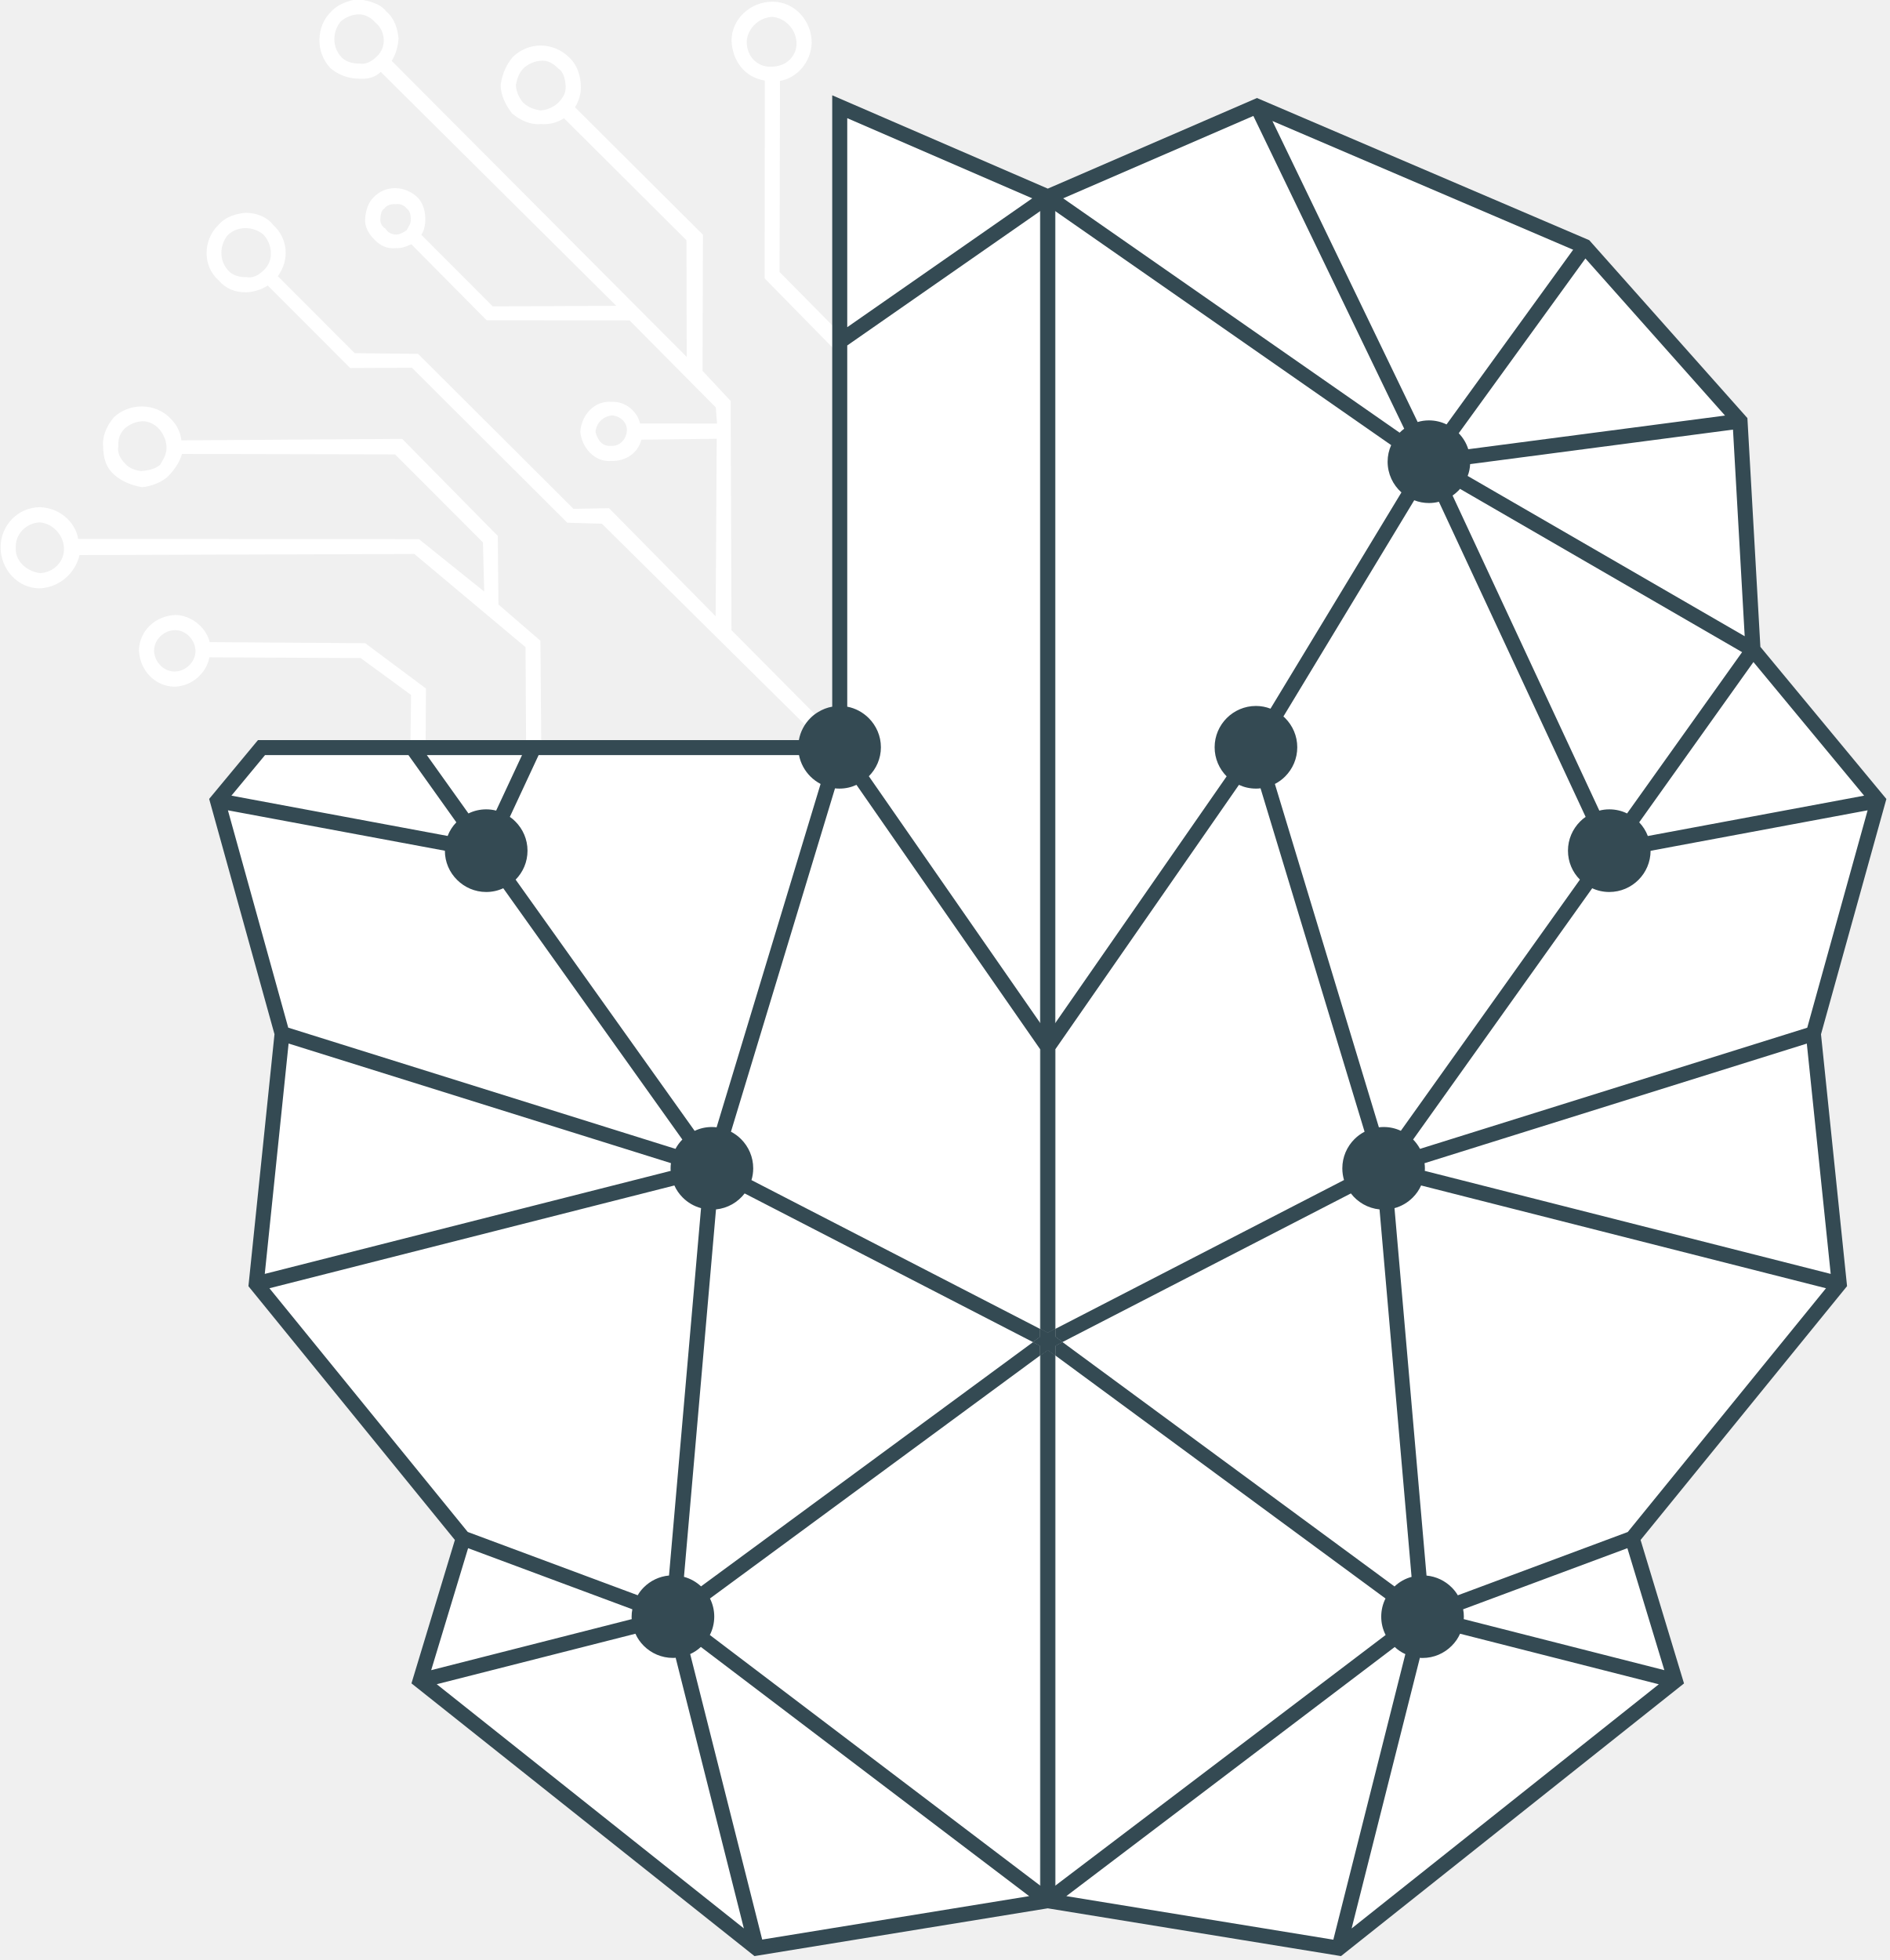
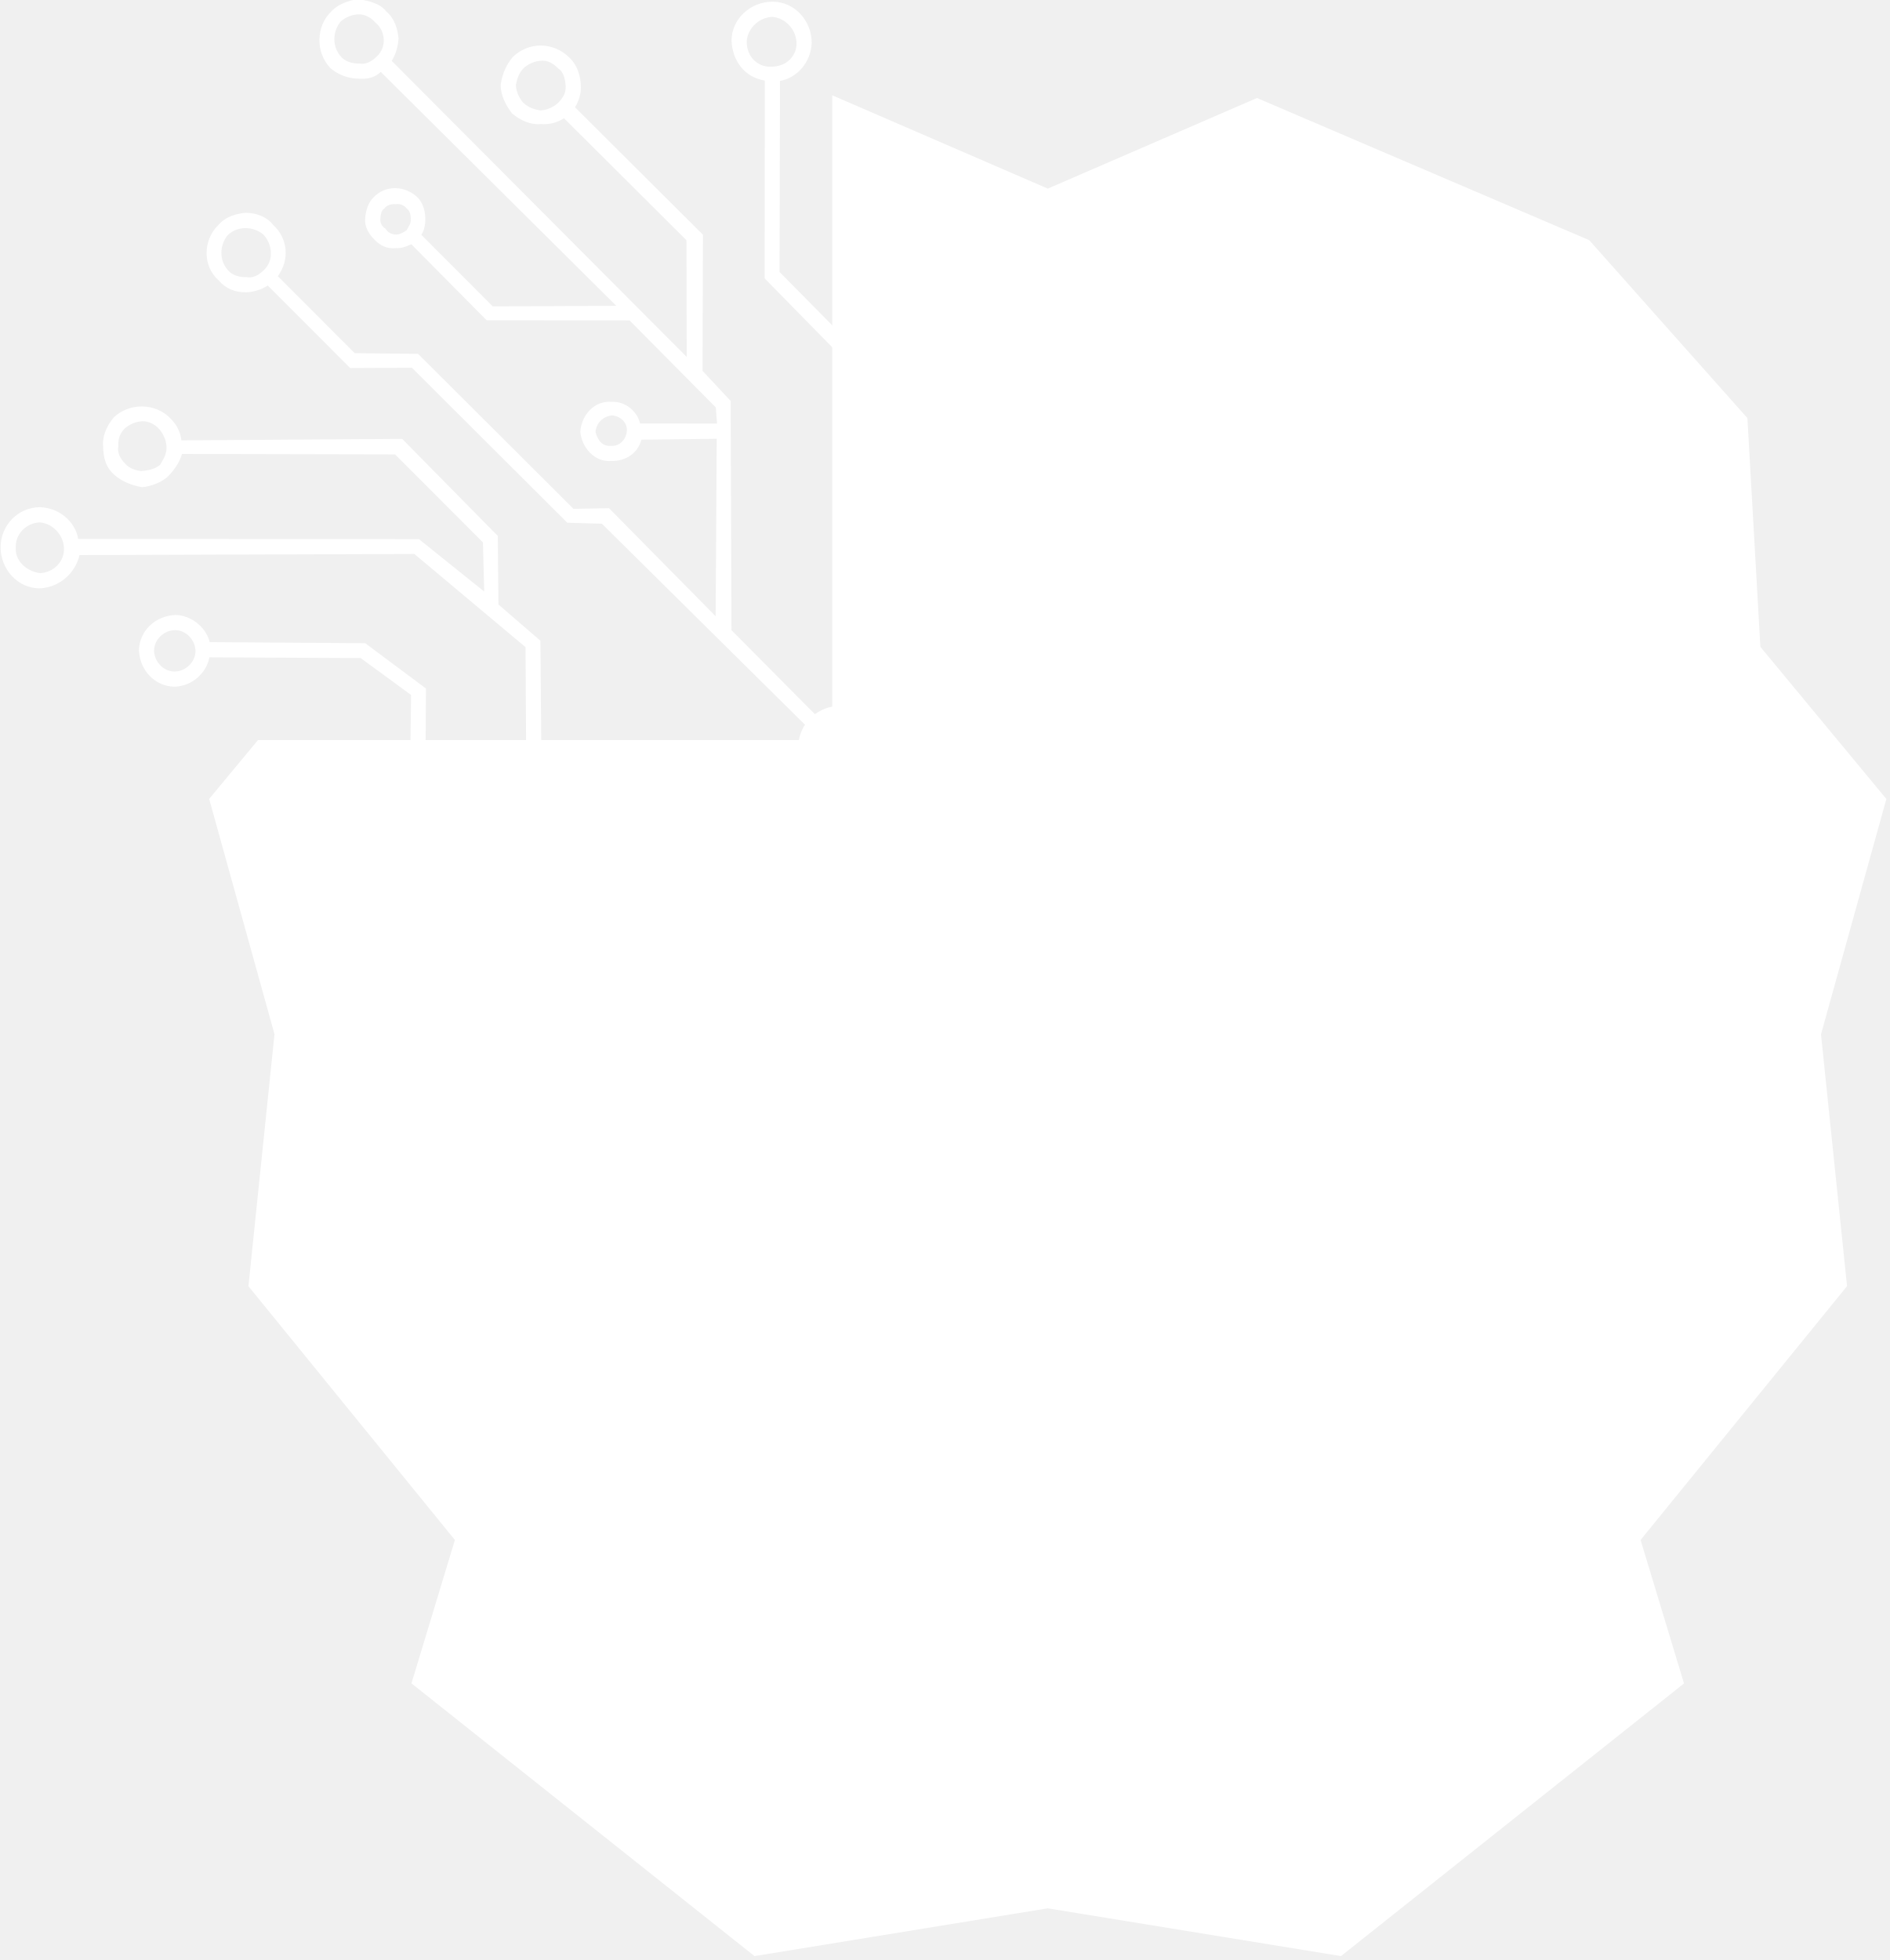
<svg xmlns="http://www.w3.org/2000/svg" width="100%" height="100%" viewBox="0 0 430 446" version="1.1" xml:space="preserve" style="fill-rule:evenodd;clip-rule:evenodd;stroke-linejoin:round;stroke-miterlimit:1.414;">
  <g transform="matrix(1,0,0,1,-474.33,-68.182)">
    <g transform="matrix(220.943,-367.711,-367.711,-220.943,574.496,468.516)">
      <path d="M0.765,0.527C0.754,0.53 0.742,0.523 0.739,0.512C0.738,0.507 0.739,0.501 0.742,0.496C0.744,0.492 0.747,0.489 0.751,0.488L0.709,0.317L0.675,0.373L0.688,0.425C0.691,0.425 0.694,0.426 0.697,0.428C0.7,0.43 0.703,0.433 0.704,0.437C0.706,0.446 0.701,0.455 0.692,0.457C0.688,0.458 0.684,0.457 0.68,0.455C0.676,0.453 0.674,0.449 0.673,0.445C0.672,0.441 0.672,0.437 0.675,0.433C0.676,0.431 0.678,0.429 0.681,0.427L0.667,0.372L0.706,0.307L0.69,0.244L0.683,0.239L0.662,0.274C0.667,0.279 0.668,0.287 0.664,0.293C0.66,0.301 0.65,0.303 0.642,0.299C0.635,0.294 0.632,0.284 0.637,0.277C0.641,0.27 0.648,0.267 0.655,0.269L0.676,0.235L0.595,0.187L0.615,0.265L0.605,0.281L0.633,0.394L0.616,0.423L0.63,0.479C0.641,0.478 0.65,0.485 0.652,0.495C0.654,0.5 0.653,0.506 0.65,0.511C0.647,0.515 0.643,0.519 0.637,0.52C0.626,0.523 0.614,0.516 0.612,0.505C0.61,0.499 0.611,0.494 0.614,0.489C0.616,0.486 0.619,0.483 0.623,0.481L0.608,0.421L0.625,0.393L0.597,0.28L0.606,0.264L0.566,0.1L0.487,0.23L0.536,0.26L0.541,0.289L0.572,0.308L0.59,0.378L0.529,0.478C0.533,0.481 0.535,0.485 0.536,0.489C0.539,0.5 0.532,0.512 0.521,0.515C0.515,0.516 0.509,0.515 0.505,0.512C0.5,0.509 0.496,0.505 0.495,0.499C0.494,0.494 0.495,0.488 0.497,0.483C0.5,0.479 0.505,0.475 0.51,0.474C0.515,0.473 0.519,0.473 0.523,0.474L0.581,0.377L0.565,0.313L0.543,0.299L0.549,0.343L0.456,0.498C0.463,0.504 0.465,0.515 0.46,0.524C0.454,0.534 0.441,0.537 0.431,0.531C0.421,0.525 0.417,0.512 0.423,0.502C0.429,0.493 0.44,0.49 0.449,0.493L0.541,0.341L0.529,0.265L0.483,0.237L0.456,0.283L0.483,0.299L0.487,0.339L0.445,0.41C0.451,0.416 0.452,0.426 0.448,0.433C0.442,0.442 0.431,0.445 0.422,0.44C0.413,0.434 0.41,0.423 0.415,0.414C0.42,0.406 0.43,0.403 0.438,0.406L0.479,0.337L0.476,0.304L0.452,0.29L0.411,0.358L0.374,0.363L0.286,0.27L0.165,0.214L0.106,0.05L0.03,0.031L0,-0.195L0.101,-0.315L0.101,-0.315L0.159,-0.46L0.373,-0.54L0.426,-0.482L0.598,-0.506L0.705,-0.426L0.828,-0.392L0.863,-0.294L0.963,-0.225L1,-0.107L0.974,0.08L0.876,0.151L0.876,0.151L0.86,0.27L0.758,0.209L0.769,0.252L0.856,0.304C0.862,0.297 0.873,0.295 0.882,0.3C0.892,0.306 0.896,0.319 0.89,0.329C0.884,0.339 0.871,0.343 0.861,0.337C0.852,0.331 0.848,0.321 0.852,0.311L0.762,0.257L0.748,0.203L0.573,0.097L0.593,0.176L0.697,0.239L0.703,0.26L0.765,0.297L0.788,0.39C0.792,0.39 0.796,0.391 0.799,0.393C0.804,0.396 0.808,0.401 0.809,0.406C0.812,0.418 0.805,0.429 0.794,0.432C0.788,0.433 0.783,0.432 0.778,0.43C0.773,0.427 0.77,0.422 0.768,0.417C0.767,0.411 0.768,0.405 0.771,0.401C0.773,0.397 0.776,0.394 0.78,0.392L0.758,0.303L0.705,0.271L0.759,0.486C0.763,0.486 0.767,0.487 0.771,0.489C0.775,0.492 0.779,0.496 0.78,0.502C0.782,0.507 0.78,0.513 0.778,0.518C0.775,0.522 0.77,0.526 0.765,0.527ZM0.747,0.51C0.749,0.517 0.756,0.521 0.763,0.52C0.766,0.519 0.769,0.517 0.771,0.514C0.773,0.511 0.773,0.507 0.772,0.504C0.771,0.497 0.764,0.492 0.757,0.494C0.753,0.495 0.75,0.497 0.749,0.5C0.747,0.503 0.746,0.507 0.747,0.51ZM0.865,0.33C0.871,0.333 0.879,0.331 0.883,0.325C0.886,0.319 0.884,0.311 0.878,0.307C0.872,0.303 0.864,0.305 0.86,0.312C0.856,0.318 0.858,0.326 0.865,0.33ZM0.776,0.415C0.777,0.418 0.779,0.421 0.782,0.423C0.785,0.424 0.788,0.425 0.792,0.424C0.795,0.423 0.798,0.421 0.8,0.418C0.802,0.415 0.802,0.412 0.801,0.408C0.801,0.405 0.798,0.402 0.795,0.4C0.792,0.398 0.789,0.398 0.785,0.399C0.782,0.4 0.779,0.402 0.777,0.405C0.776,0.408 0.775,0.411 0.776,0.415ZM0.681,0.443C0.681,0.445 0.682,0.447 0.684,0.448C0.686,0.449 0.688,0.45 0.69,0.449C0.692,0.449 0.694,0.447 0.695,0.445C0.696,0.444 0.697,0.441 0.696,0.439C0.696,0.437 0.694,0.435 0.692,0.434C0.691,0.433 0.688,0.433 0.686,0.433C0.684,0.434 0.682,0.435 0.681,0.437C0.68,0.439 0.68,0.441 0.681,0.443ZM0.619,0.503C0.621,0.51 0.628,0.514 0.635,0.513C0.642,0.511 0.646,0.504 0.645,0.497C0.643,0.49 0.636,0.485 0.629,0.487C0.625,0.488 0.622,0.49 0.621,0.493C0.619,0.496 0.618,0.5 0.619,0.503ZM0.646,0.292C0.65,0.294 0.655,0.293 0.658,0.289C0.66,0.285 0.659,0.28 0.655,0.278C0.651,0.276 0.646,0.277 0.644,0.281C0.641,0.285 0.643,0.289 0.646,0.292ZM0.503,0.497C0.504,0.501 0.506,0.504 0.509,0.505C0.512,0.507 0.515,0.508 0.519,0.507C0.522,0.506 0.525,0.504 0.527,0.501C0.529,0.498 0.529,0.494 0.528,0.491C0.527,0.488 0.525,0.485 0.522,0.483C0.519,0.481 0.516,0.481 0.512,0.481C0.509,0.482 0.506,0.485 0.504,0.488C0.503,0.49 0.502,0.494 0.503,0.497ZM0.435,0.524C0.441,0.528 0.449,0.526 0.453,0.52C0.456,0.514 0.454,0.506 0.448,0.502C0.442,0.498 0.434,0.5 0.43,0.506C0.427,0.513 0.429,0.521 0.435,0.524ZM0.426,0.433C0.431,0.436 0.438,0.434 0.441,0.429C0.444,0.424 0.442,0.417 0.437,0.414C0.432,0.411 0.425,0.413 0.422,0.418C0.419,0.423 0.421,0.43 0.426,0.433Z" style="fill:url(#_Linear1);fill-rule:nonzero;" />
    </g>
    <g transform="matrix(1,0,0,1,714.502,497.247)">
-       <path d="M0,-381.01L-0.055,-381.051L-0.055,-196.209L0,-196.291L0,-381.01ZM-0.055,-190.21L-0.055,-126.656L-1.743,-125.778L-3.404,-126.642L-3.404,-120.657L-1.729,-121.893L-0.055,-120.671L-0.055,0.041L0.014,0L0.014,-190.32L-0.055,-190.21Z" style="fill:rgb(52, 74, 83);fill-rule:nonzero;" />
+       <path d="M0,-381.01L-0.055,-381.051L-0.055,-196.209L0,-196.291L0,-381.01ZM-0.055,-190.21L-0.055,-126.656L-1.743,-125.778L-3.404,-126.642L-3.404,-120.657L-1.729,-121.893L-0.055,-120.671L-0.055,0.041L0.014,0L0.014,-190.32L-0.055,-190.21Z" style="fill:white;fill-rule:nonzero;" />
    </g>
    <g transform="matrix(1,0,0,1,716.122,371.827)">
-       <path d="M0,1.743L-1.606,2.58L-1.675,2.607L-2.443,3.006L-3.157,1.605L-3.35,1.263L-4.009,-0.028L-3.363,-0.358L-1.675,-1.236L-1.606,-1.263L-1.606,0.562L0,1.743Z" style="fill:rgb(52, 74, 83);fill-rule:nonzero;" />
+       <path d="M0,1.743L-1.606,2.58L-1.675,2.607L-2.443,3.006L-3.157,1.605L-3.35,1.263L-4.009,-0.028L-3.363,-0.358L-1.675,-1.236L-1.606,-1.263L-1.606,0.562L0,1.743Z" style="fill:white;fill-rule:nonzero;" />
    </g>
    <g transform="matrix(1,0,0,1,716.122,375.079)">
-       <path d="M0,-1.509L-1.606,-0.672L-1.606,1.552L-1.675,1.497L-3.35,0.275L-4.146,-0.315L-3.35,-1.4L-3.157,-1.647L-2.114,-3.061L-1.675,-2.731L-1.606,-2.69L0,-1.509Z" style="fill:rgb(52, 74, 83);fill-rule:nonzero;" />
+       <path d="M0,-1.509L-1.606,-0.672L-1.606,1.552L-1.675,1.497L-3.35,0.275L-4.146,-0.315L-3.35,-1.4L-3.157,-1.647L-2.114,-3.061L-1.675,-2.731L-1.606,-2.69L0,-1.509Z" style="fill:white;fill-rule:nonzero;" />
    </g>
    <g transform="matrix(-0.55238,-0.833592,-0.833592,0.55238,788.071,157.537)">
-       <path d="M-77.073,143.429L-76.973,143.429L76.984,41.409L76.987,41.34L-77.073,143.429Z" style="fill:rgb(52, 74, 83);fill-rule:nonzero;" />
+       <path d="M-77.073,143.429L-76.973,143.429L76.984,41.409L76.987,41.34L-77.073,143.429Z" style="fill:white;fill-rule:nonzero;" />
    </g>
    <g transform="matrix(1,0,0,1,714.447,433.61)">
-       <path d="M0,-63.018L0,-57.034L-1.675,-58.255L-3.35,-57.02L-3.35,63.678L-3.418,63.624L-3.418,-126.696L-3.35,-126.614L-3.35,-63.004L-1.688,-62.14L0,-63.018Z" style="fill:rgb(52, 74, 83);fill-rule:nonzero;" />
+       <path d="M0,-63.018L0,-57.034L-1.675,-58.255L-3.35,-57.02L-3.35,63.678L-3.418,63.624L-3.418,-126.696L-3.35,-126.614L-3.35,-63.004L-1.688,-62.14L0,-63.018Z" style="fill:white;fill-rule:nonzero;" />
    </g>
    <g transform="matrix(1,0,0,1,713.432,373.612)">
-       <path d="M0,-1.798L-0.659,-0.522L-0.838,-0.179L-1.565,1.235L-2.334,0.837L-2.402,0.809L-4.009,-0.027L-2.402,-1.208L-2.402,-3.033L-2.334,-3.006L-0.673,-2.142L0,-1.798Z" style="fill:rgb(52, 74, 83);fill-rule:nonzero;" />
+       <path d="M0,-1.798L-0.659,-0.522L-0.838,-0.179L-1.565,1.235L-2.334,0.837L-2.402,0.809L-4.009,-0.027L-2.402,-1.208L-2.402,-3.033L-2.334,-3.006L-0.673,-2.142L0,-1.798Z" style="fill:white;fill-rule:nonzero;" />
    </g>
    <g transform="matrix(1,0,0,1,844.781,186.38)">
-       <path d="M0,230.401L-0.014,230.415L-38.682,244.814C-39.065,244.155 -39.532,243.565 -40.068,243.03C-41.564,241.534 -43.568,240.532 -45.806,240.326L-53.095,156.717C-51.502,156.291 -50.074,155.44 -48.936,154.301C-48.139,153.505 -47.494,152.585 -47.041,151.556L45.105,174.946L0,230.401ZM8.318,261.849L-37.336,250.236C-37.309,250.045 -37.309,249.866 -37.309,249.673C-37.309,249.097 -37.363,248.534 -37.474,247.999L-0.096,234.093L8.318,261.849ZM-62.854,320.627L-47.315,259.035C-47.109,259.076 -46.918,259.076 -46.712,259.076C-44.117,259.076 -41.771,258.019 -40.068,256.303C-39.271,255.507 -38.627,254.588 -38.174,253.558L7.056,265.061L-62.854,320.627ZM-67.014,323.179L-127.781,313.269L-53.039,256.578C-52.326,257.251 -51.516,257.799 -50.624,258.198L-67.014,323.179ZM-130.334,310.908L-130.334,190.196L-132.009,188.974L-133.684,190.21L-133.684,310.908L-133.752,310.853L-208.905,253.846C-208.26,252.584 -207.903,251.156 -207.903,249.66C-207.903,248.191 -208.247,246.791 -208.878,245.542L-133.752,190.251L-133.752,188.041L-135.358,187.204L-210.909,242.783C-211.994,241.767 -213.325,241.012 -214.794,240.614L-207.505,157.005C-204.856,156.744 -202.522,155.372 -200.985,153.367L-135.358,187.204L-133.752,186.023L-133.752,184.198L-199.434,150.334C-199.173,149.483 -199.036,148.59 -199.036,147.657C-199.036,145.063 -200.093,142.716 -201.795,141.013C-202.467,140.341 -203.25,139.764 -204.101,139.325L-180.422,61.193C-180.08,61.234 -179.736,61.248 -179.393,61.248C-178.021,61.248 -176.716,60.946 -175.536,60.397L-133.752,120.533L-133.684,120.616L-133.684,184.225L-132.022,185.089L-130.334,184.212L-130.334,120.657L-130.266,120.547L-88.495,60.397C-87.314,60.946 -86.011,61.248 -84.624,61.248C-84.268,61.248 -83.925,61.234 -83.581,61.18L-59.903,139.325C-60.754,139.764 -61.536,140.341 -62.209,141.013C-63.911,142.716 -64.968,145.063 -64.968,147.657C-64.968,148.577 -64.831,149.469 -64.584,150.32L-130.266,184.184L-130.266,186.009L-128.659,187.19L-63.019,153.367C-61.481,155.372 -59.147,156.744 -56.499,157.005L-49.21,240.628C-50.679,241.012 -51.996,241.767 -53.081,242.797L-53.095,242.797L-128.659,187.19L-130.266,188.027L-130.266,190.251L-55.14,245.542C-55.771,246.791 -56.114,248.191 -56.114,249.673C-56.114,251.17 -55.758,252.584 -55.112,253.846L-130.266,310.867L-130.334,310.908ZM-196.991,323.152L-213.38,258.184C-212.488,257.786 -211.664,257.237 -210.951,256.564L-136.236,313.269L-196.991,323.152ZM-271.06,265.047L-225.844,253.558C-225.391,254.588 -224.732,255.521 -223.95,256.303C-222.248,258.005 -219.9,259.062 -217.306,259.062C-217.1,259.062 -216.894,259.062 -216.688,259.021L-201.164,320.613L-271.06,265.047ZM-263.921,234.093L-226.544,247.999C-226.654,248.534 -226.708,249.097 -226.708,249.66C-226.708,249.852 -226.708,250.045 -226.681,250.236L-272.322,261.849L-263.921,234.093ZM-309.137,174.946L-216.977,151.556C-216.523,152.585 -215.878,153.505 -215.082,154.301C-213.943,155.44 -212.515,156.291 -210.909,156.717L-218.198,240.312C-220.436,240.518 -222.44,241.506 -223.95,243.016C-224.485,243.551 -224.952,244.155 -225.322,244.8L-264.004,230.401L-309.137,174.946ZM-304.772,119.257L-217.759,146.477C-217.814,146.861 -217.841,147.259 -217.841,147.657C-217.841,147.849 -217.841,148.042 -217.814,148.234L-310.194,171.679L-304.772,119.257ZM-318.581,66.19L-269.206,75.387C-269.206,77.981 -268.149,80.315 -266.434,82.017C-264.731,83.719 -262.384,84.776 -259.804,84.776C-258.417,84.776 -257.1,84.474 -255.919,83.924L-215.247,140.986L-215.165,141.109C-215.782,141.727 -216.304,142.441 -216.729,143.224L-304.854,115.647L-318.581,66.19ZM-310.139,53.63L-277.497,53.63L-266.598,68.922C-267.463,69.814 -268.136,70.857 -268.575,72.024L-317.785,62.854L-310.139,53.63ZM-251.65,53.63L-257.539,66.258C-258.266,66.066 -259.021,65.97 -259.804,65.97C-261.245,65.97 -262.618,66.299 -263.839,66.903L-273.311,53.63L-251.65,53.63ZM-188.617,53.63C-188.247,55.51 -187.327,57.185 -186.023,58.489C-185.351,59.162 -184.568,59.738 -183.703,60.191L-207.368,138.323C-207.725,138.282 -208.082,138.255 -208.438,138.255C-209.839,138.255 -211.17,138.556 -212.364,139.133L-253.105,81.962C-251.43,80.273 -250.401,77.94 -250.401,75.373C-250.401,72.792 -251.458,70.445 -253.16,68.743C-253.544,68.345 -253.97,67.988 -254.423,67.686L-247.875,53.63L-188.617,53.63ZM-177.636,-39.587L-133.752,-70.143L-133.697,-70.184L-133.697,114.631L-133.752,114.548L-172.722,58.434C-171.034,56.746 -169.977,54.426 -169.977,51.845C-169.977,49.265 -171.034,46.918 -172.75,45.202C-174.081,43.884 -175.755,42.964 -177.636,42.608L-177.636,-39.587ZM-177.636,-91.309L-135.536,-73.067L-177.636,-43.746L-177.636,-91.309ZM-130.334,-70.184L-130.279,-70.143L-53.85,-16.911C-54.371,-15.758 -54.659,-14.481 -54.659,-13.136C-54.659,-10.364 -53.438,-7.851 -51.516,-6.149L-81.316,43.061C-82.346,42.662 -83.458,42.443 -84.624,42.443C-87.219,42.443 -89.566,43.5 -91.269,45.202C-92.971,46.904 -94.027,49.251 -94.027,51.845C-94.027,54.426 -92.984,56.759 -91.296,58.462L-130.279,114.576L-130.334,114.658L-130.334,-70.184ZM-85.215,-91.817L-50.885,-20.645C-51.241,-20.384 -51.585,-20.082 -51.9,-19.766C-51.914,-19.752 -51.914,-19.752 -51.928,-19.739L-128.495,-73.067L-85.215,-91.817ZM-12.437,-61.371L-41.248,-21.62C-42.47,-22.209 -43.829,-22.539 -45.257,-22.539C-46.148,-22.539 -47,-22.415 -47.823,-22.168L-80.877,-90.664L-12.437,-61.371ZM22.127,-23.637L-36.307,-15.978C-36.732,-17.35 -37.487,-18.599 -38.476,-19.615L-9.649,-59.381L22.127,-23.637ZM26.603,26.575L-36.444,-9.897C-36.114,-10.734 -35.923,-11.64 -35.881,-12.587L23.939,-20.439L26.603,26.575ZM28.593,32.45L53.781,62.854L4.558,72.037C4.118,70.871 3.445,69.814 2.595,68.922L28.593,32.45ZM-39.876,-5.436C-39.423,-5.751 -38.997,-6.108 -38.613,-6.493C-38.462,-6.643 -38.311,-6.795 -38.188,-6.959L26.012,30.199L-0.165,66.903C-1.387,66.299 -2.759,65.97 -4.214,65.97C-4.996,65.97 -5.751,66.066 -6.479,66.258L-39.876,-5.436ZM-77.98,45.202C-78.104,45.078 -78.241,44.941 -78.379,44.845L-48.605,-4.365C-47.563,-3.953 -46.438,-3.734 -45.257,-3.734C-44.475,-3.734 -43.719,-3.829 -42.991,-4.022L-9.595,67.686C-10.048,67.988 -10.474,68.345 -10.857,68.743C-12.56,70.445 -13.617,72.792 -13.617,75.373C-13.617,77.94 -12.587,80.273 -10.898,81.962L-51.653,139.119C-52.848,138.556 -54.165,138.255 -55.565,138.255C-55.936,138.255 -56.293,138.282 -56.649,138.323L-80.314,60.191C-79.449,59.752 -78.667,59.175 -77.98,58.489C-76.278,56.787 -75.222,54.44 -75.222,51.845C-75.222,49.251 -76.278,46.904 -77.98,45.202M40.837,115.66L-47.288,143.224C-47.714,142.441 -48.235,141.727 -48.853,141.096L-8.099,83.924C-6.918,84.474 -5.601,84.776 -4.214,84.776C-1.62,84.776 0.728,83.719 2.43,82.017C4.132,80.315 5.175,77.981 5.188,75.401L54.577,66.19L40.837,115.66ZM46.177,171.679L-46.204,148.234C-46.176,148.042 -46.176,147.849 -46.176,147.657C-46.176,147.259 -46.204,146.875 -46.259,146.49L40.74,119.271L46.177,171.679ZM43.967,117.157L58.846,63.609L30.171,28.991L27.22,-23.06L-8.771,-63.54L-84.392,-95.894L-131.995,-75.277L-181.054,-96.512L-181.054,42.608C-182.193,42.799 -183.264,43.225 -184.238,43.816C-184.897,44.2 -185.488,44.667 -186.023,45.202C-187.368,46.547 -188.302,48.276 -188.645,50.212L-311.745,50.212L-322.85,63.595L-307.984,117.143L-313.914,174.479L-266.928,232.227L-276.811,264.855L-198.748,326.913L-132.009,316.042L-66.011,326.79L-65.27,326.913L12.793,264.869L2.91,232.227L49.896,174.465L43.967,117.157Z" style="fill:rgb(52, 74, 83);fill-rule:nonzero;" />
+       <path d="M0,230.401L-0.014,230.415L-38.682,244.814C-39.065,244.155 -39.532,243.565 -40.068,243.03C-41.564,241.534 -43.568,240.532 -45.806,240.326L-53.095,156.717C-51.502,156.291 -50.074,155.44 -48.936,154.301C-48.139,153.505 -47.494,152.585 -47.041,151.556L45.105,174.946L0,230.401ZM8.318,261.849L-37.336,250.236C-37.309,250.045 -37.309,249.866 -37.309,249.673C-37.309,249.097 -37.363,248.534 -37.474,247.999L-0.096,234.093L8.318,261.849ZM-62.854,320.627L-47.315,259.035C-47.109,259.076 -46.918,259.076 -46.712,259.076C-44.117,259.076 -41.771,258.019 -40.068,256.303C-39.271,255.507 -38.627,254.588 -38.174,253.558L7.056,265.061L-62.854,320.627ZM-67.014,323.179L-127.781,313.269L-53.039,256.578C-52.326,257.251 -51.516,257.799 -50.624,258.198L-67.014,323.179ZM-130.334,310.908L-130.334,190.196L-132.009,188.974L-133.684,190.21L-133.684,310.908L-133.752,310.853L-208.905,253.846C-208.26,252.584 -207.903,251.156 -207.903,249.66C-207.903,248.191 -208.247,246.791 -208.878,245.542L-133.752,190.251L-133.752,188.041L-135.358,187.204L-210.909,242.783C-211.994,241.767 -213.325,241.012 -214.794,240.614L-207.505,157.005C-204.856,156.744 -202.522,155.372 -200.985,153.367L-135.358,187.204L-133.752,186.023L-133.752,184.198L-199.434,150.334C-199.173,149.483 -199.036,148.59 -199.036,147.657C-199.036,145.063 -200.093,142.716 -201.795,141.013C-202.467,140.341 -203.25,139.764 -204.101,139.325L-180.422,61.193C-180.08,61.234 -179.736,61.248 -179.393,61.248C-178.021,61.248 -176.716,60.946 -175.536,60.397L-133.752,120.533L-133.684,120.616L-133.684,184.225L-132.022,185.089L-130.334,184.212L-130.334,120.657L-130.266,120.547L-88.495,60.397C-87.314,60.946 -86.011,61.248 -84.624,61.248C-84.268,61.248 -83.925,61.234 -83.581,61.18L-59.903,139.325C-60.754,139.764 -61.536,140.341 -62.209,141.013C-63.911,142.716 -64.968,145.063 -64.968,147.657C-64.968,148.577 -64.831,149.469 -64.584,150.32L-130.266,184.184L-130.266,186.009L-128.659,187.19L-63.019,153.367C-61.481,155.372 -59.147,156.744 -56.499,157.005L-49.21,240.628C-50.679,241.012 -51.996,241.767 -53.081,242.797L-53.095,242.797L-128.659,187.19L-130.266,188.027L-130.266,190.251L-55.14,245.542C-55.771,246.791 -56.114,248.191 -56.114,249.673C-56.114,251.17 -55.758,252.584 -55.112,253.846L-130.266,310.867L-130.334,310.908ZM-196.991,323.152L-213.38,258.184C-212.488,257.786 -211.664,257.237 -210.951,256.564L-136.236,313.269L-196.991,323.152ZM-271.06,265.047L-225.844,253.558C-225.391,254.588 -224.732,255.521 -223.95,256.303C-222.248,258.005 -219.9,259.062 -217.306,259.062C-217.1,259.062 -216.894,259.062 -216.688,259.021L-201.164,320.613L-271.06,265.047ZM-263.921,234.093L-226.544,247.999C-226.654,248.534 -226.708,249.097 -226.708,249.66C-226.708,249.852 -226.708,250.045 -226.681,250.236L-272.322,261.849L-263.921,234.093ZM-309.137,174.946L-216.977,151.556C-216.523,152.585 -215.878,153.505 -215.082,154.301C-213.943,155.44 -212.515,156.291 -210.909,156.717L-218.198,240.312C-220.436,240.518 -222.44,241.506 -223.95,243.016C-224.485,243.551 -224.952,244.155 -225.322,244.8L-264.004,230.401L-309.137,174.946ZM-304.772,119.257L-217.759,146.477C-217.814,146.861 -217.841,147.259 -217.841,147.657C-217.841,147.849 -217.841,148.042 -217.814,148.234L-310.194,171.679L-304.772,119.257ZM-318.581,66.19L-269.206,75.387C-269.206,77.981 -268.149,80.315 -266.434,82.017C-264.731,83.719 -262.384,84.776 -259.804,84.776C-258.417,84.776 -257.1,84.474 -255.919,83.924L-215.247,140.986L-215.165,141.109C-215.782,141.727 -216.304,142.441 -216.729,143.224L-304.854,115.647L-318.581,66.19ZM-310.139,53.63L-277.497,53.63L-266.598,68.922C-267.463,69.814 -268.136,70.857 -268.575,72.024L-317.785,62.854L-310.139,53.63ZM-251.65,53.63L-257.539,66.258C-258.266,66.066 -259.021,65.97 -259.804,65.97C-261.245,65.97 -262.618,66.299 -263.839,66.903L-273.311,53.63L-251.65,53.63ZM-188.617,53.63C-188.247,55.51 -187.327,57.185 -186.023,58.489C-185.351,59.162 -184.568,59.738 -183.703,60.191L-207.368,138.323C-207.725,138.282 -208.082,138.255 -208.438,138.255C-209.839,138.255 -211.17,138.556 -212.364,139.133L-253.105,81.962C-251.43,80.273 -250.401,77.94 -250.401,75.373C-250.401,72.792 -251.458,70.445 -253.16,68.743C-253.544,68.345 -253.97,67.988 -254.423,67.686L-247.875,53.63L-188.617,53.63ZM-177.636,-39.587L-133.752,-70.143L-133.697,-70.184L-133.697,114.631L-133.752,114.548L-172.722,58.434C-171.034,56.746 -169.977,54.426 -169.977,51.845C-169.977,49.265 -171.034,46.918 -172.75,45.202C-174.081,43.884 -175.755,42.964 -177.636,42.608L-177.636,-39.587ZM-177.636,-91.309L-135.536,-73.067L-177.636,-43.746L-177.636,-91.309ZM-130.334,-70.184L-130.279,-70.143L-53.85,-16.911C-54.371,-15.758 -54.659,-14.481 -54.659,-13.136C-54.659,-10.364 -53.438,-7.851 -51.516,-6.149L-81.316,43.061C-82.346,42.662 -83.458,42.443 -84.624,42.443C-87.219,42.443 -89.566,43.5 -91.269,45.202C-92.971,46.904 -94.027,49.251 -94.027,51.845C-94.027,54.426 -92.984,56.759 -91.296,58.462L-130.279,114.576L-130.334,114.658L-130.334,-70.184ZM-85.215,-91.817L-50.885,-20.645C-51.241,-20.384 -51.585,-20.082 -51.9,-19.766C-51.914,-19.752 -51.914,-19.752 -51.928,-19.739L-128.495,-73.067L-85.215,-91.817ZM-12.437,-61.371L-41.248,-21.62C-42.47,-22.209 -43.829,-22.539 -45.257,-22.539C-46.148,-22.539 -47,-22.415 -47.823,-22.168L-80.877,-90.664L-12.437,-61.371ZM22.127,-23.637L-36.307,-15.978C-36.732,-17.35 -37.487,-18.599 -38.476,-19.615L-9.649,-59.381L22.127,-23.637ZM26.603,26.575L-36.444,-9.897C-36.114,-10.734 -35.923,-11.64 -35.881,-12.587L23.939,-20.439L26.603,26.575ZM28.593,32.45L53.781,62.854L4.558,72.037C4.118,70.871 3.445,69.814 2.595,68.922L28.593,32.45ZM-39.876,-5.436C-39.423,-5.751 -38.997,-6.108 -38.613,-6.493C-38.462,-6.643 -38.311,-6.795 -38.188,-6.959L26.012,30.199L-0.165,66.903C-1.387,66.299 -2.759,65.97 -4.214,65.97C-4.996,65.97 -5.751,66.066 -6.479,66.258L-39.876,-5.436ZM-77.98,45.202C-78.104,45.078 -78.241,44.941 -78.379,44.845L-48.605,-4.365C-47.563,-3.953 -46.438,-3.734 -45.257,-3.734C-44.475,-3.734 -43.719,-3.829 -42.991,-4.022L-9.595,67.686C-10.048,67.988 -10.474,68.345 -10.857,68.743C-12.56,70.445 -13.617,72.792 -13.617,75.373C-13.617,77.94 -12.587,80.273 -10.898,81.962L-51.653,139.119C-52.848,138.556 -54.165,138.255 -55.565,138.255C-55.936,138.255 -56.293,138.282 -56.649,138.323L-80.314,60.191C-79.449,59.752 -78.667,59.175 -77.98,58.489C-76.278,56.787 -75.222,54.44 -75.222,51.845C-75.222,49.251 -76.278,46.904 -77.98,45.202M40.837,115.66L-47.288,143.224C-47.714,142.441 -48.235,141.727 -48.853,141.096L-8.099,83.924C-6.918,84.474 -5.601,84.776 -4.214,84.776C-1.62,84.776 0.728,83.719 2.43,82.017C4.132,80.315 5.175,77.981 5.188,75.401L54.577,66.19L40.837,115.66ZM46.177,171.679L-46.204,148.234C-46.176,148.042 -46.176,147.849 -46.176,147.657C-46.176,147.259 -46.204,146.875 -46.259,146.49L40.74,119.271L46.177,171.679ZM43.967,117.157L58.846,63.609L30.171,28.991L27.22,-23.06L-8.771,-63.54L-84.392,-95.894L-131.995,-75.277L-181.054,-96.512L-181.054,42.608C-182.193,42.799 -183.264,43.225 -184.238,43.816C-184.897,44.2 -185.488,44.667 -186.023,45.202C-187.368,46.547 -188.302,48.276 -188.645,50.212L-311.745,50.212L-322.85,63.595L-307.984,117.143L-313.914,174.479L-266.928,232.227L-276.811,264.855L-198.748,326.913L-132.009,316.042L-66.011,326.79L-65.27,326.913L12.793,264.869L2.91,232.227L49.896,174.465L43.967,117.157Z" style="fill:white;fill-rule:nonzero;" />
    </g>
    <g transform="matrix(1,0,0,1,713.568,373.885)">
-       <path d="M0,0.88L-0.796,1.47L-2.471,2.705L-2.539,2.746L-2.539,0.536L-4.146,-0.301L-2.539,-1.481L-2.471,-1.522L-2.018,-1.866L-0.975,-0.452L-0.796,-0.205L0,0.88Z" style="fill:rgb(52, 74, 83);fill-rule:nonzero;" />
+       <path d="M0,0.88L-0.796,1.47L-2.471,2.705L-2.539,2.746L-2.539,0.536L-4.146,-0.301L-2.539,-1.481L-2.471,-1.522L-2.018,-1.866L-0.975,-0.452L-0.796,-0.205L0,0.88Z" style="fill:white;fill-rule:nonzero;" />
    </g>
  </g>
  <defs>
    <linearGradient id="_Linear1" x1="0" y1="0" x2="1" y2="0" gradientUnits="userSpaceOnUse" gradientTransform="matrix(1,5.55112e-17,5.55112e-17,-1,0,-0.00298618)">
      <stop offset="0" style="stop-color:#ffffff;stop-opacity:1" />
      <stop offset="1" style="stop-color:#ffffff;stop-opacity:1" />
    </linearGradient>
  </defs>
</svg>
